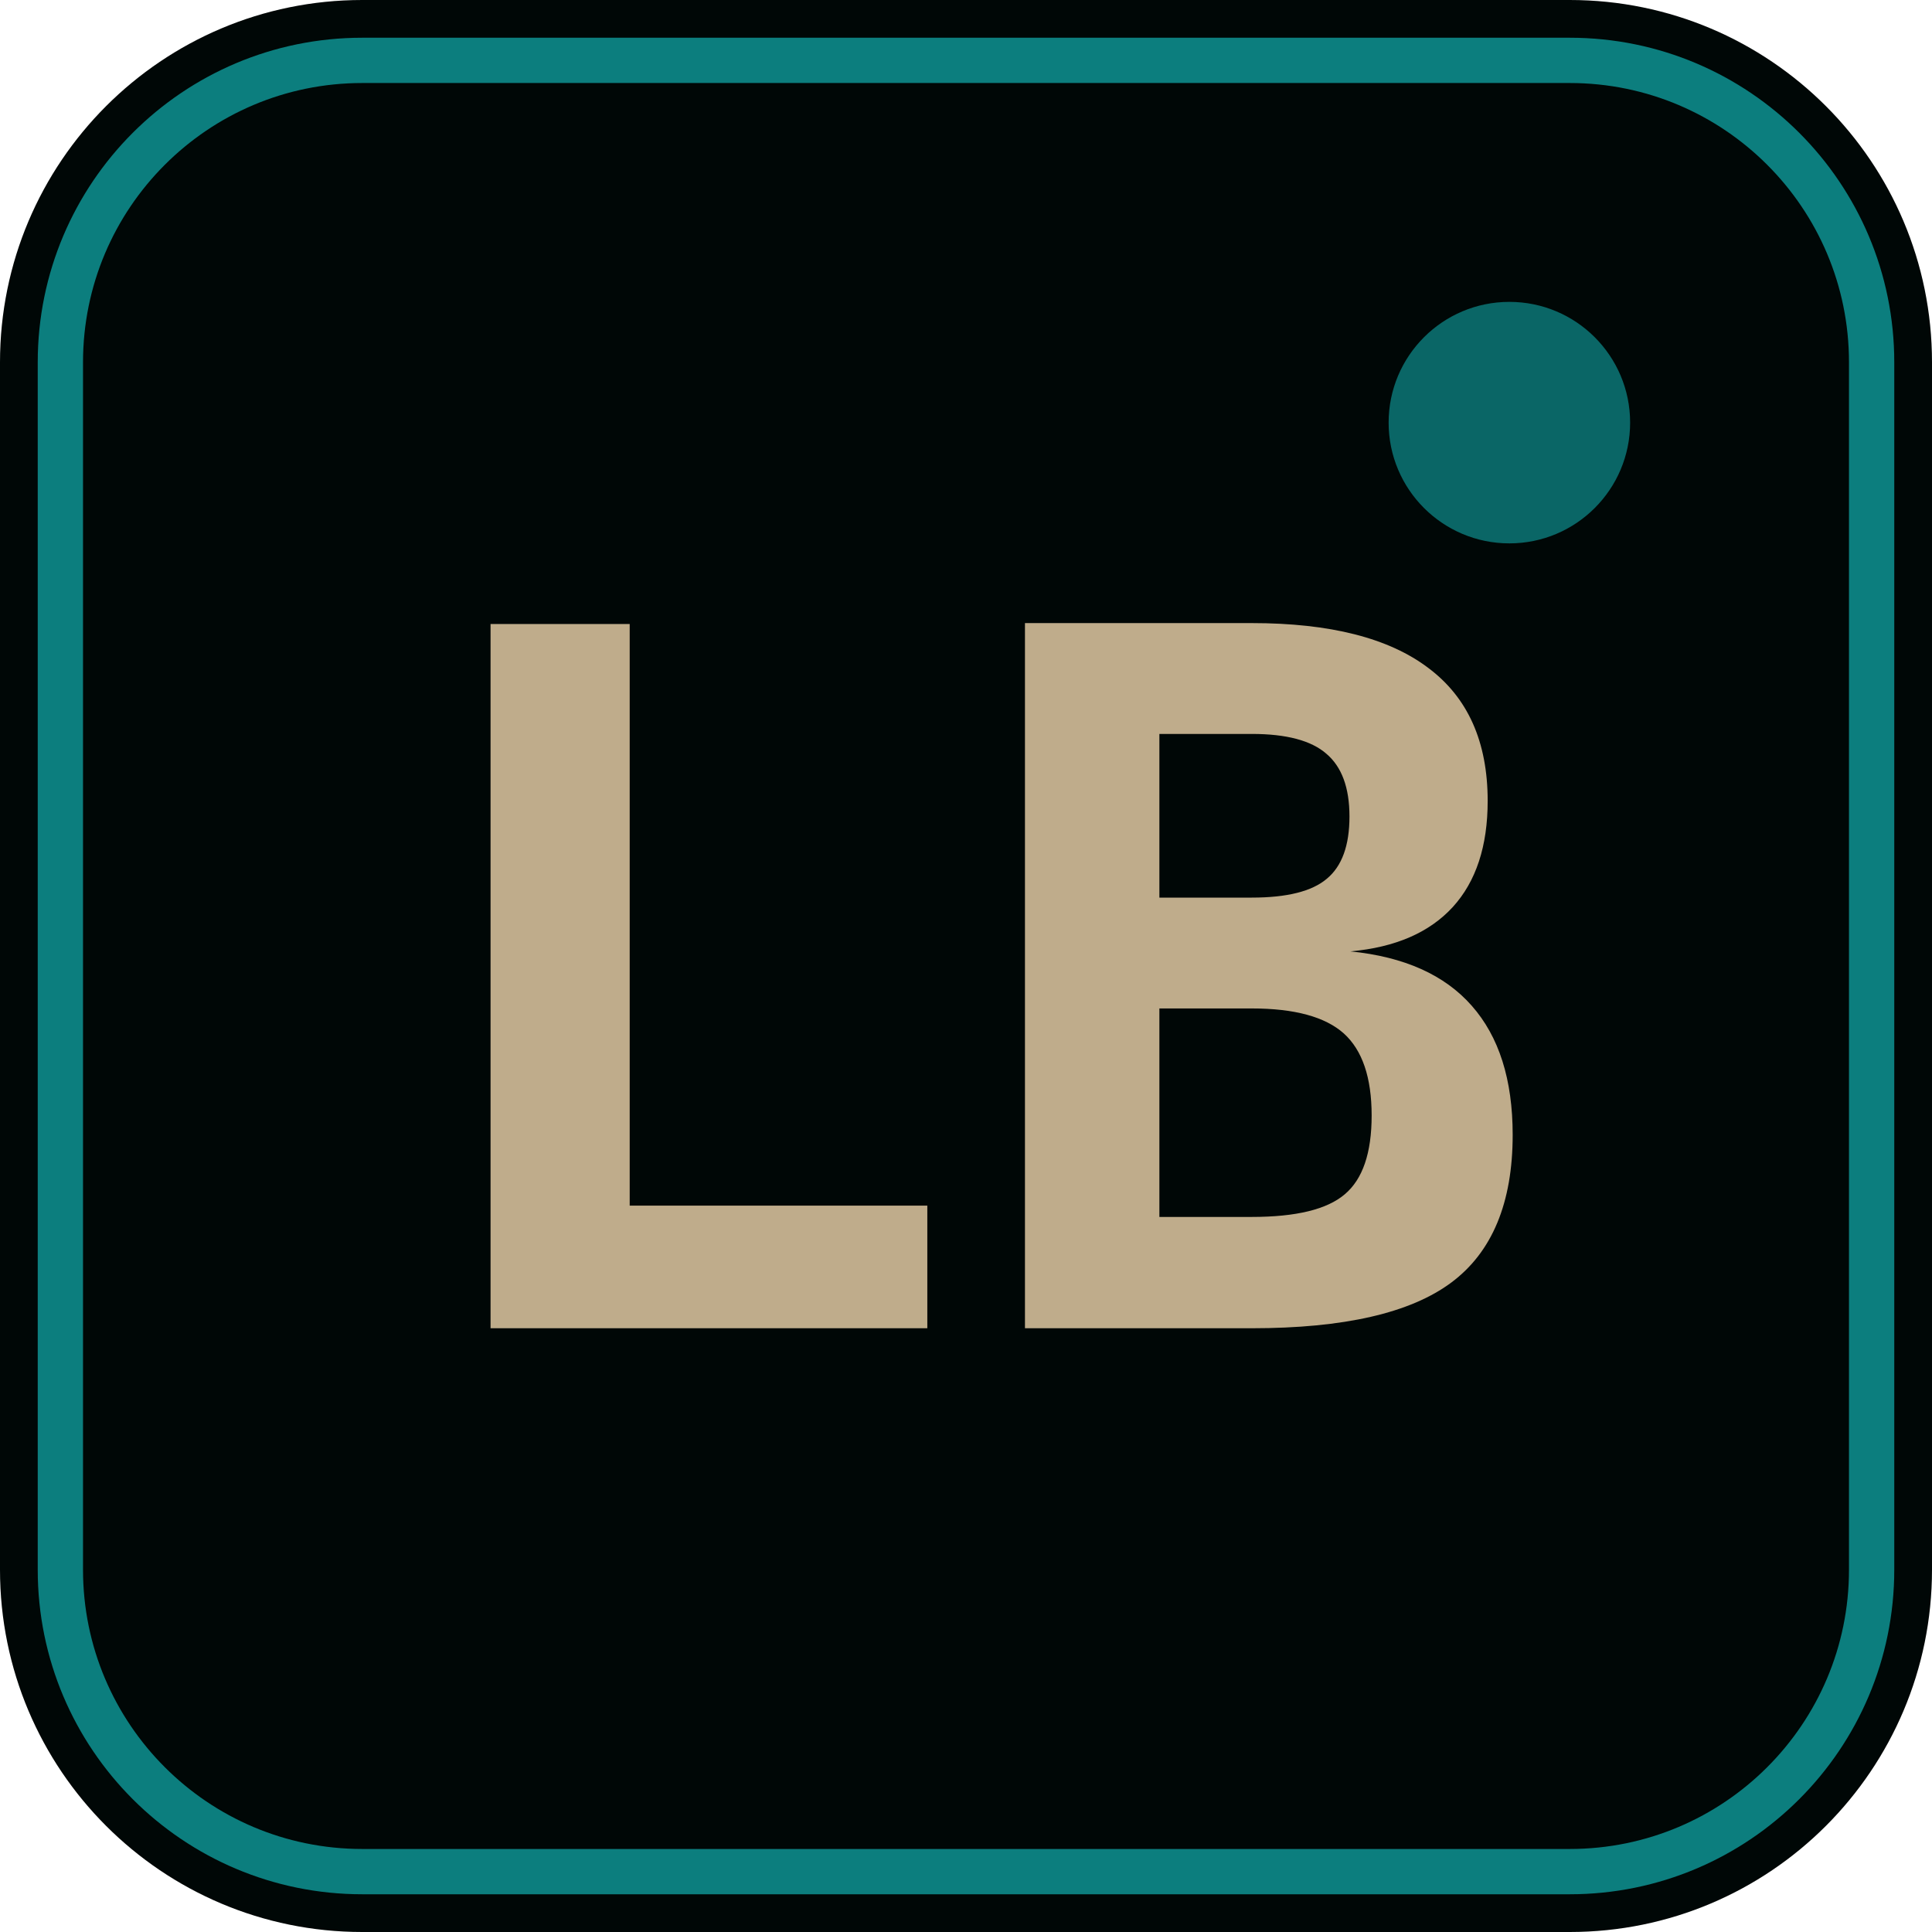
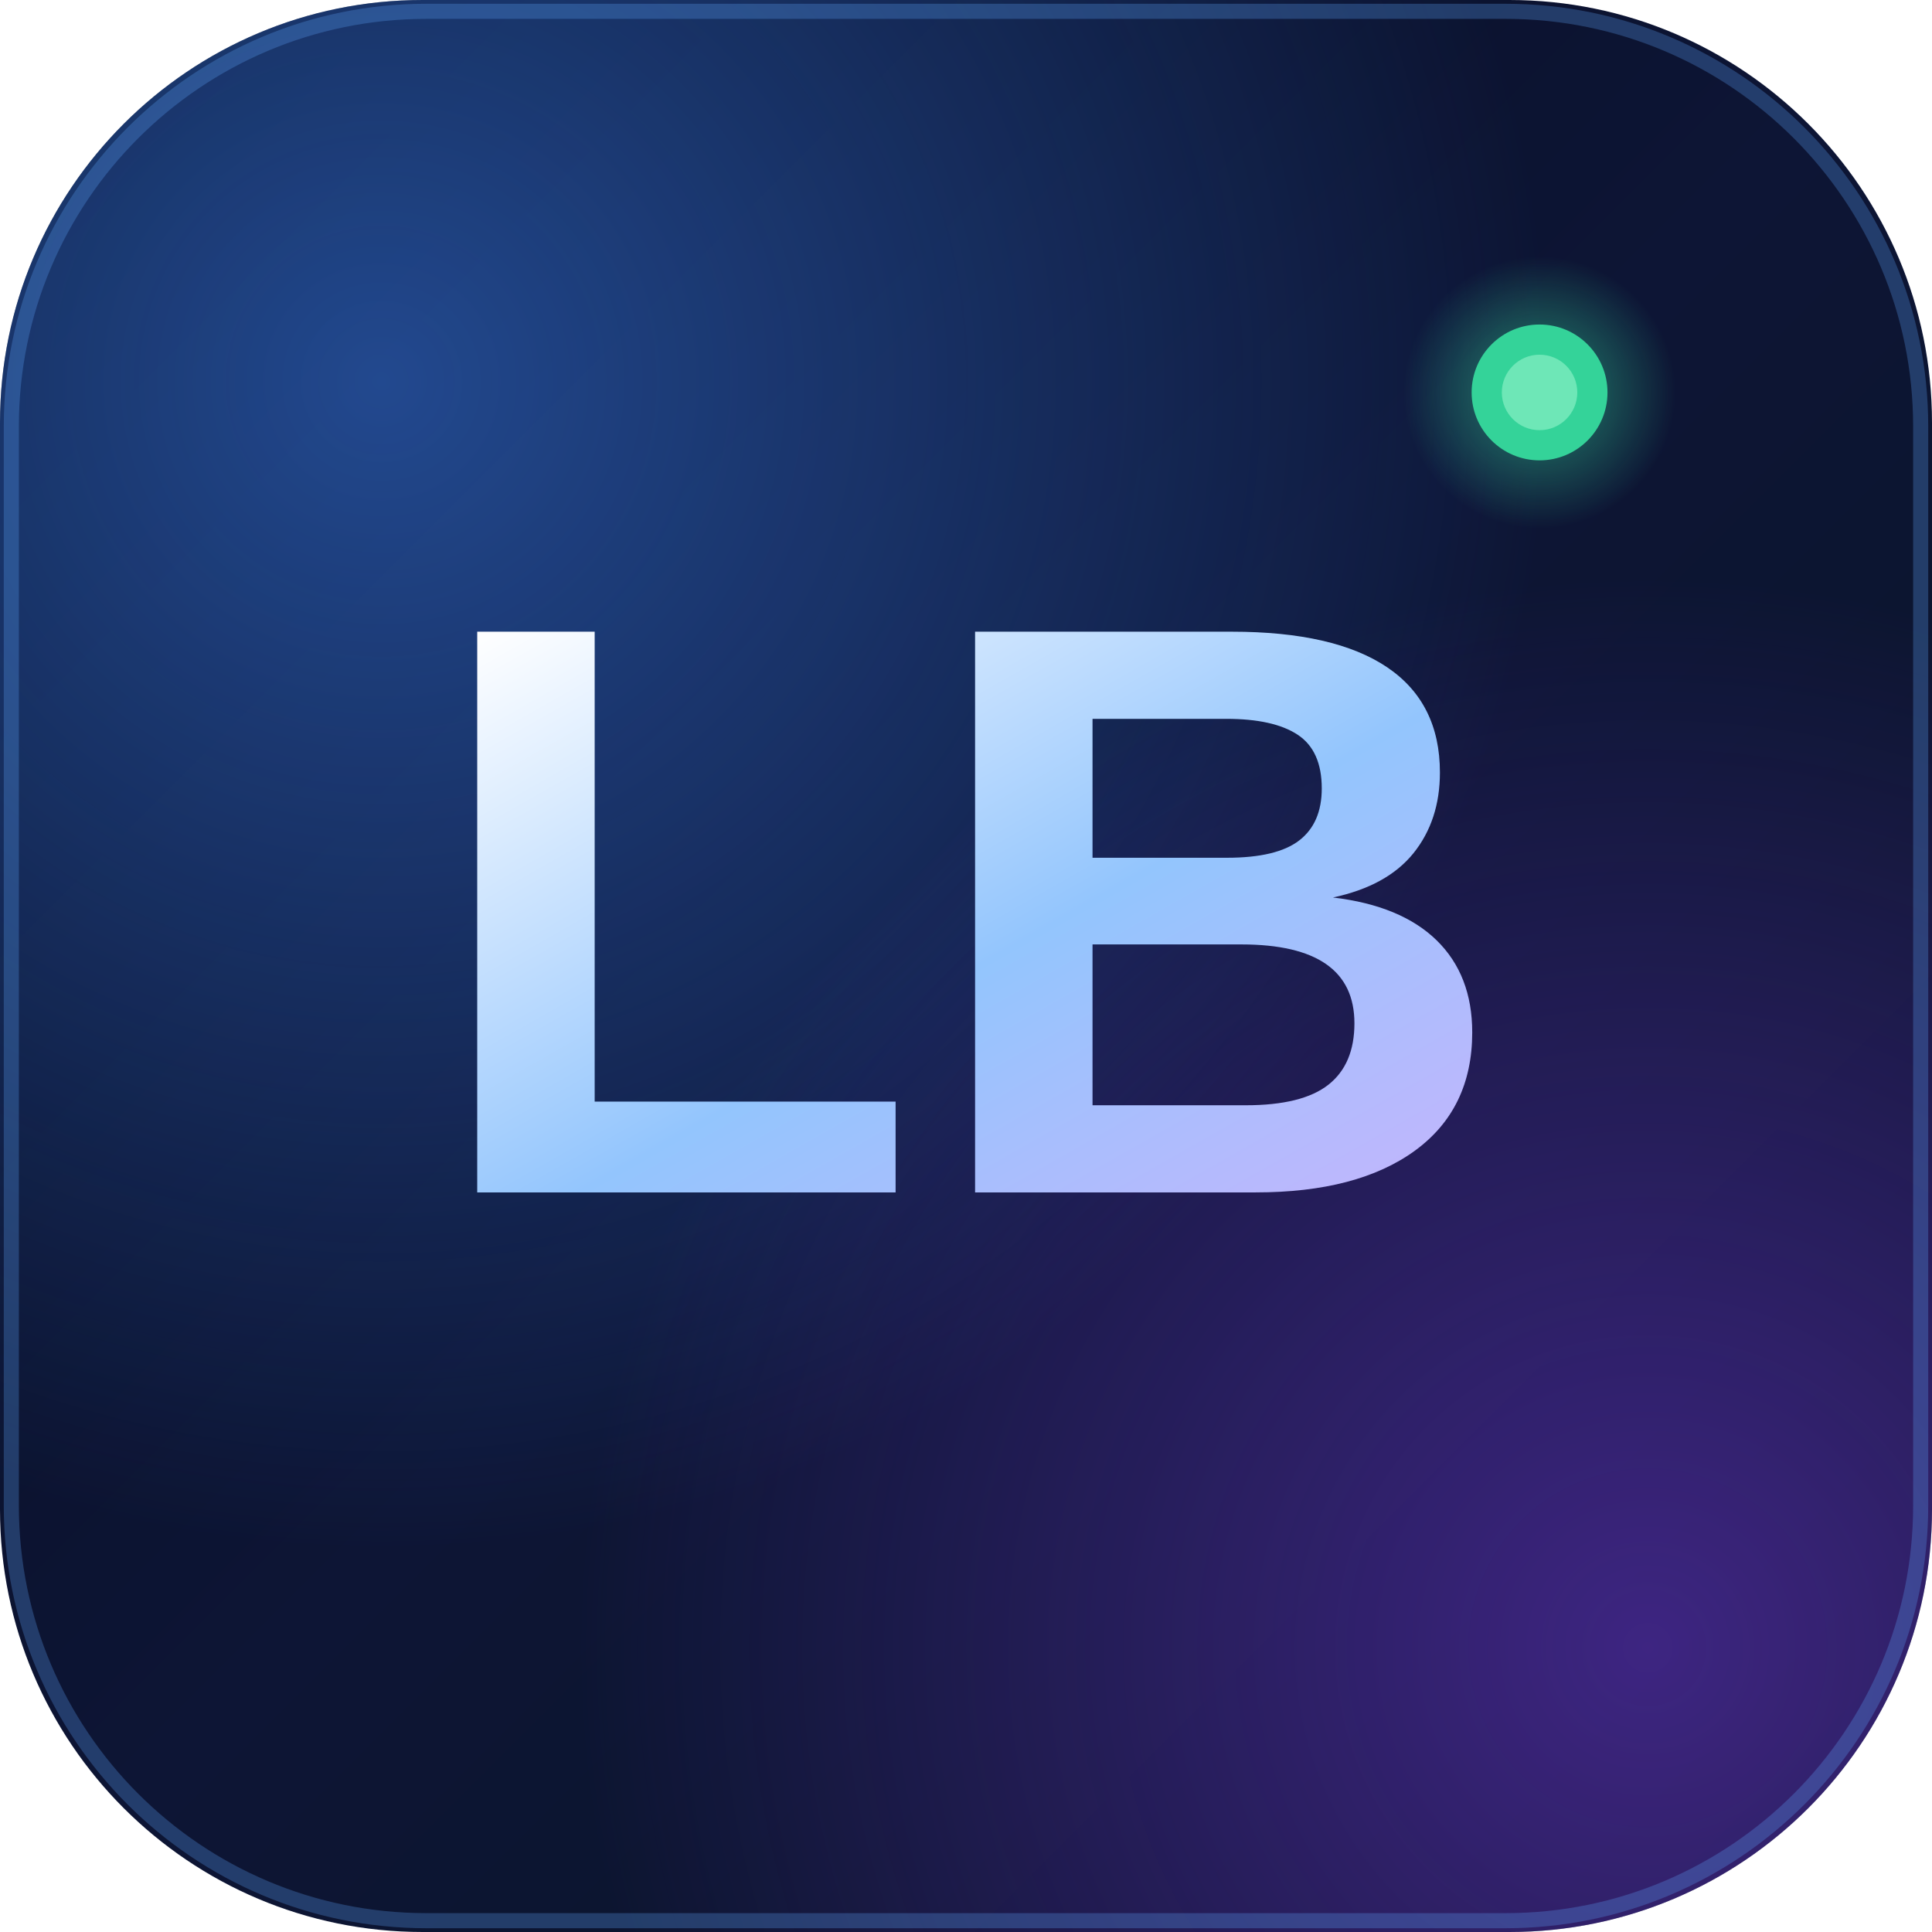
- <svg xmlns="http://www.w3.org/2000/svg" width="64" height="64" viewBox="0 0 64 64">
-   <rect width="64" height="64" fill="#000706" rx="12" />
-   <rect x="2" y="2" width="60" height="60" fill="none" stroke="#0C7E7E" stroke-width="1.5" rx="10" />
-   <text x="32" y="44" font-family="'JetBrains Mono', monospace" font-size="32" font-weight="700" fill="#BFAC8B" text-anchor="middle">LB</text>
-   <circle cx="50" cy="14" r="4" fill="#0C7E7E" opacity="0.8" />
+ <svg xmlns="http://www.w3.org/2000/svg" viewBox="0 0 256 256" width="256" height="256">
+   <defs>
+     <radialGradient id="orb1" cx="20%" cy="20%" r="60%">
+       <stop offset="0%" stop-color="#3b82f6" stop-opacity="0.5" />
+       <stop offset="100%" stop-color="#3b82f6" stop-opacity="0" />
+     </radialGradient>
+     <radialGradient id="orb2" cx="85%" cy="85%" r="55%">
+       <stop offset="0%" stop-color="#7c3aed" stop-opacity="0.45" />
+       <stop offset="100%" stop-color="#7c3aed" stop-opacity="0" />
+     </radialGradient>
+     <linearGradient id="bg" x1="0%" y1="0%" x2="100%" y2="100%">
+       <stop offset="0%" stop-color="#060c1f" />
+       <stop offset="50%" stop-color="#0d1535" />
+       <stop offset="100%" stop-color="#0a1425" />
+     </linearGradient>
+     <linearGradient id="textgrad" x1="0%" y1="0%" x2="100%" y2="100%">
+       <stop offset="0%" stop-color="#ffffff" />
+       <stop offset="55%" stop-color="#93c5fd" />
+       <stop offset="100%" stop-color="#c4b5fd" />
+     </linearGradient>
+     <radialGradient id="dotglow" cx="50%" cy="50%" r="50%">
+       <stop offset="0%" stop-color="#34d399" stop-opacity="0.6" />
+       <stop offset="100%" stop-color="#34d399" stop-opacity="0" />
+     </radialGradient>
+     <clipPath id="rounded">
+       <rect width="256" height="256" rx="56" ry="56" />
+     </clipPath>
+   </defs>
+   <rect width="256" height="256" rx="56" ry="56" fill="url(#bg)" />
+   <rect width="256" height="256" rx="56" ry="56" fill="url(#orb1)" clip-path="url(#rounded)" />
+   <rect width="256" height="256" rx="56" ry="56" fill="url(#orb2)" clip-path="url(#rounded)" />
+   <rect x="1.5" y="1.5" width="253" height="253" rx="55" ry="55" fill="none" stroke="#60a5fa" stroke-opacity="0.28" stroke-width="2" />
+   <text x="128" y="158" font-family="'Funnel Display', 'Liberation Sans', Arial, sans-serif" font-weight="800" font-size="108" text-anchor="middle" fill="url(#textgrad)">LB</text>
+   <circle cx="204" cy="52" r="18" fill="url(#dotglow)" />
+   <circle cx="204" cy="52" r="9" fill="#34d399" />
+   <circle cx="204" cy="52" r="5" fill="#6ee7b7" />
</svg>
